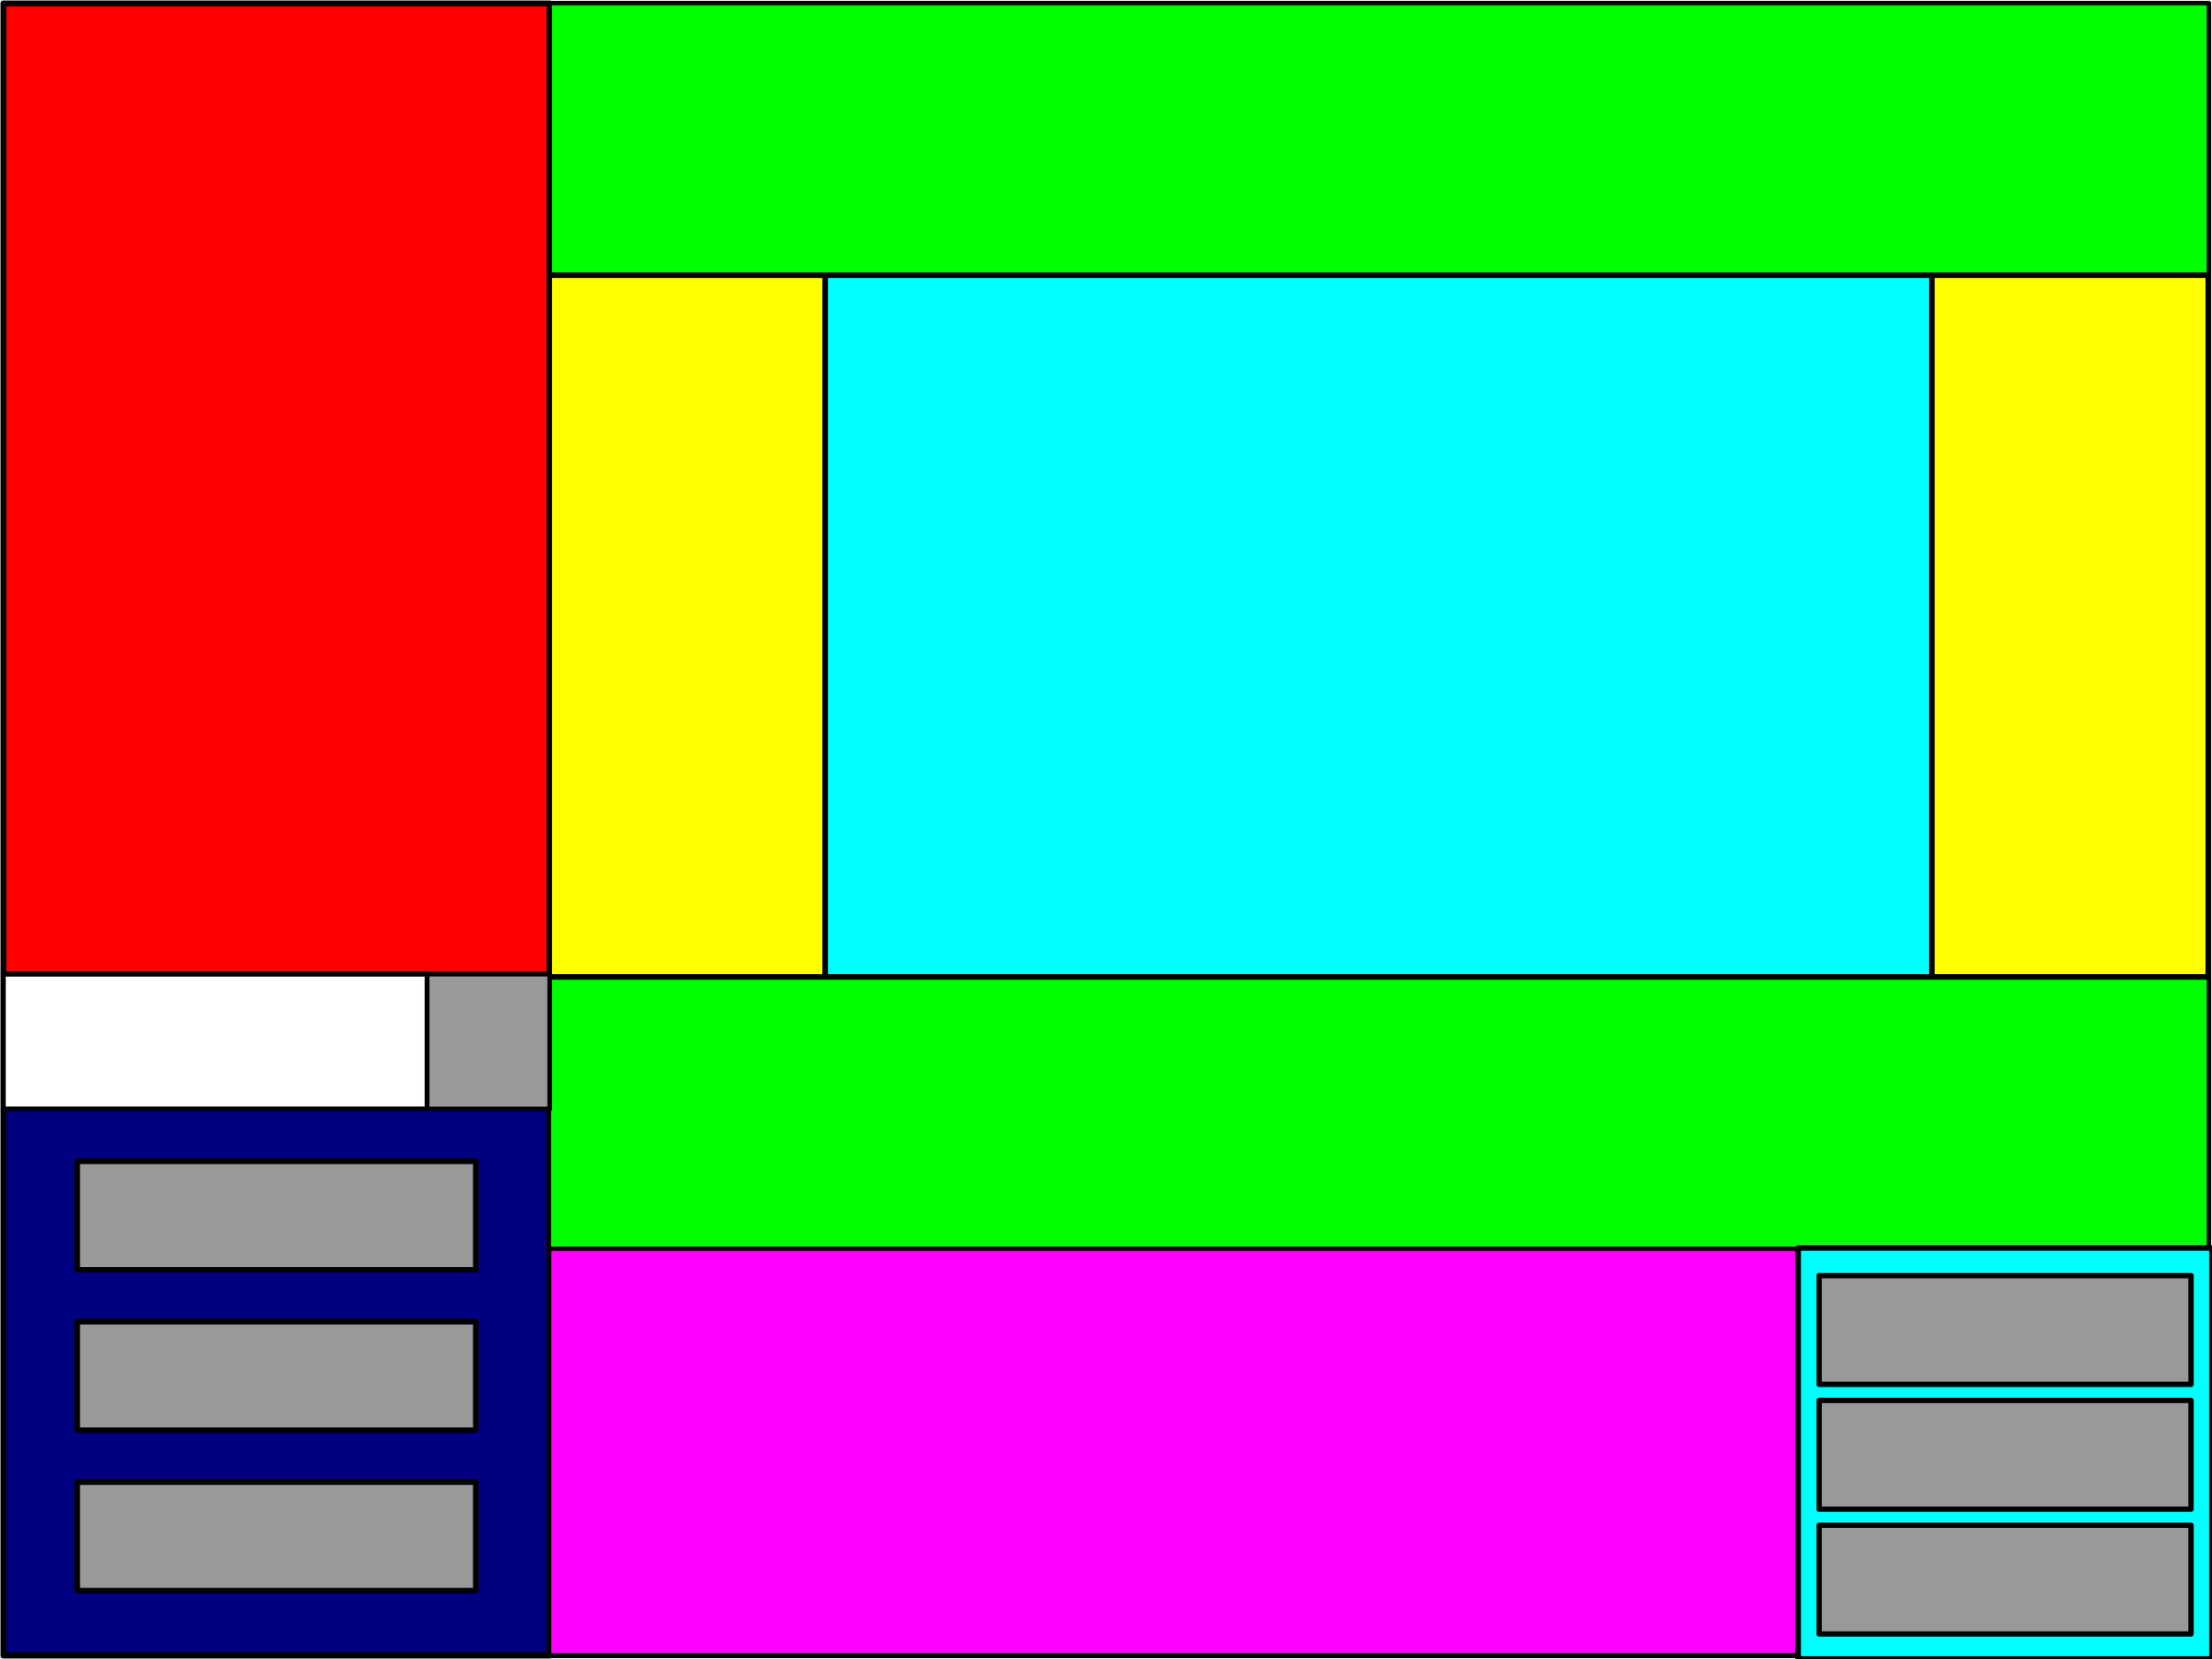
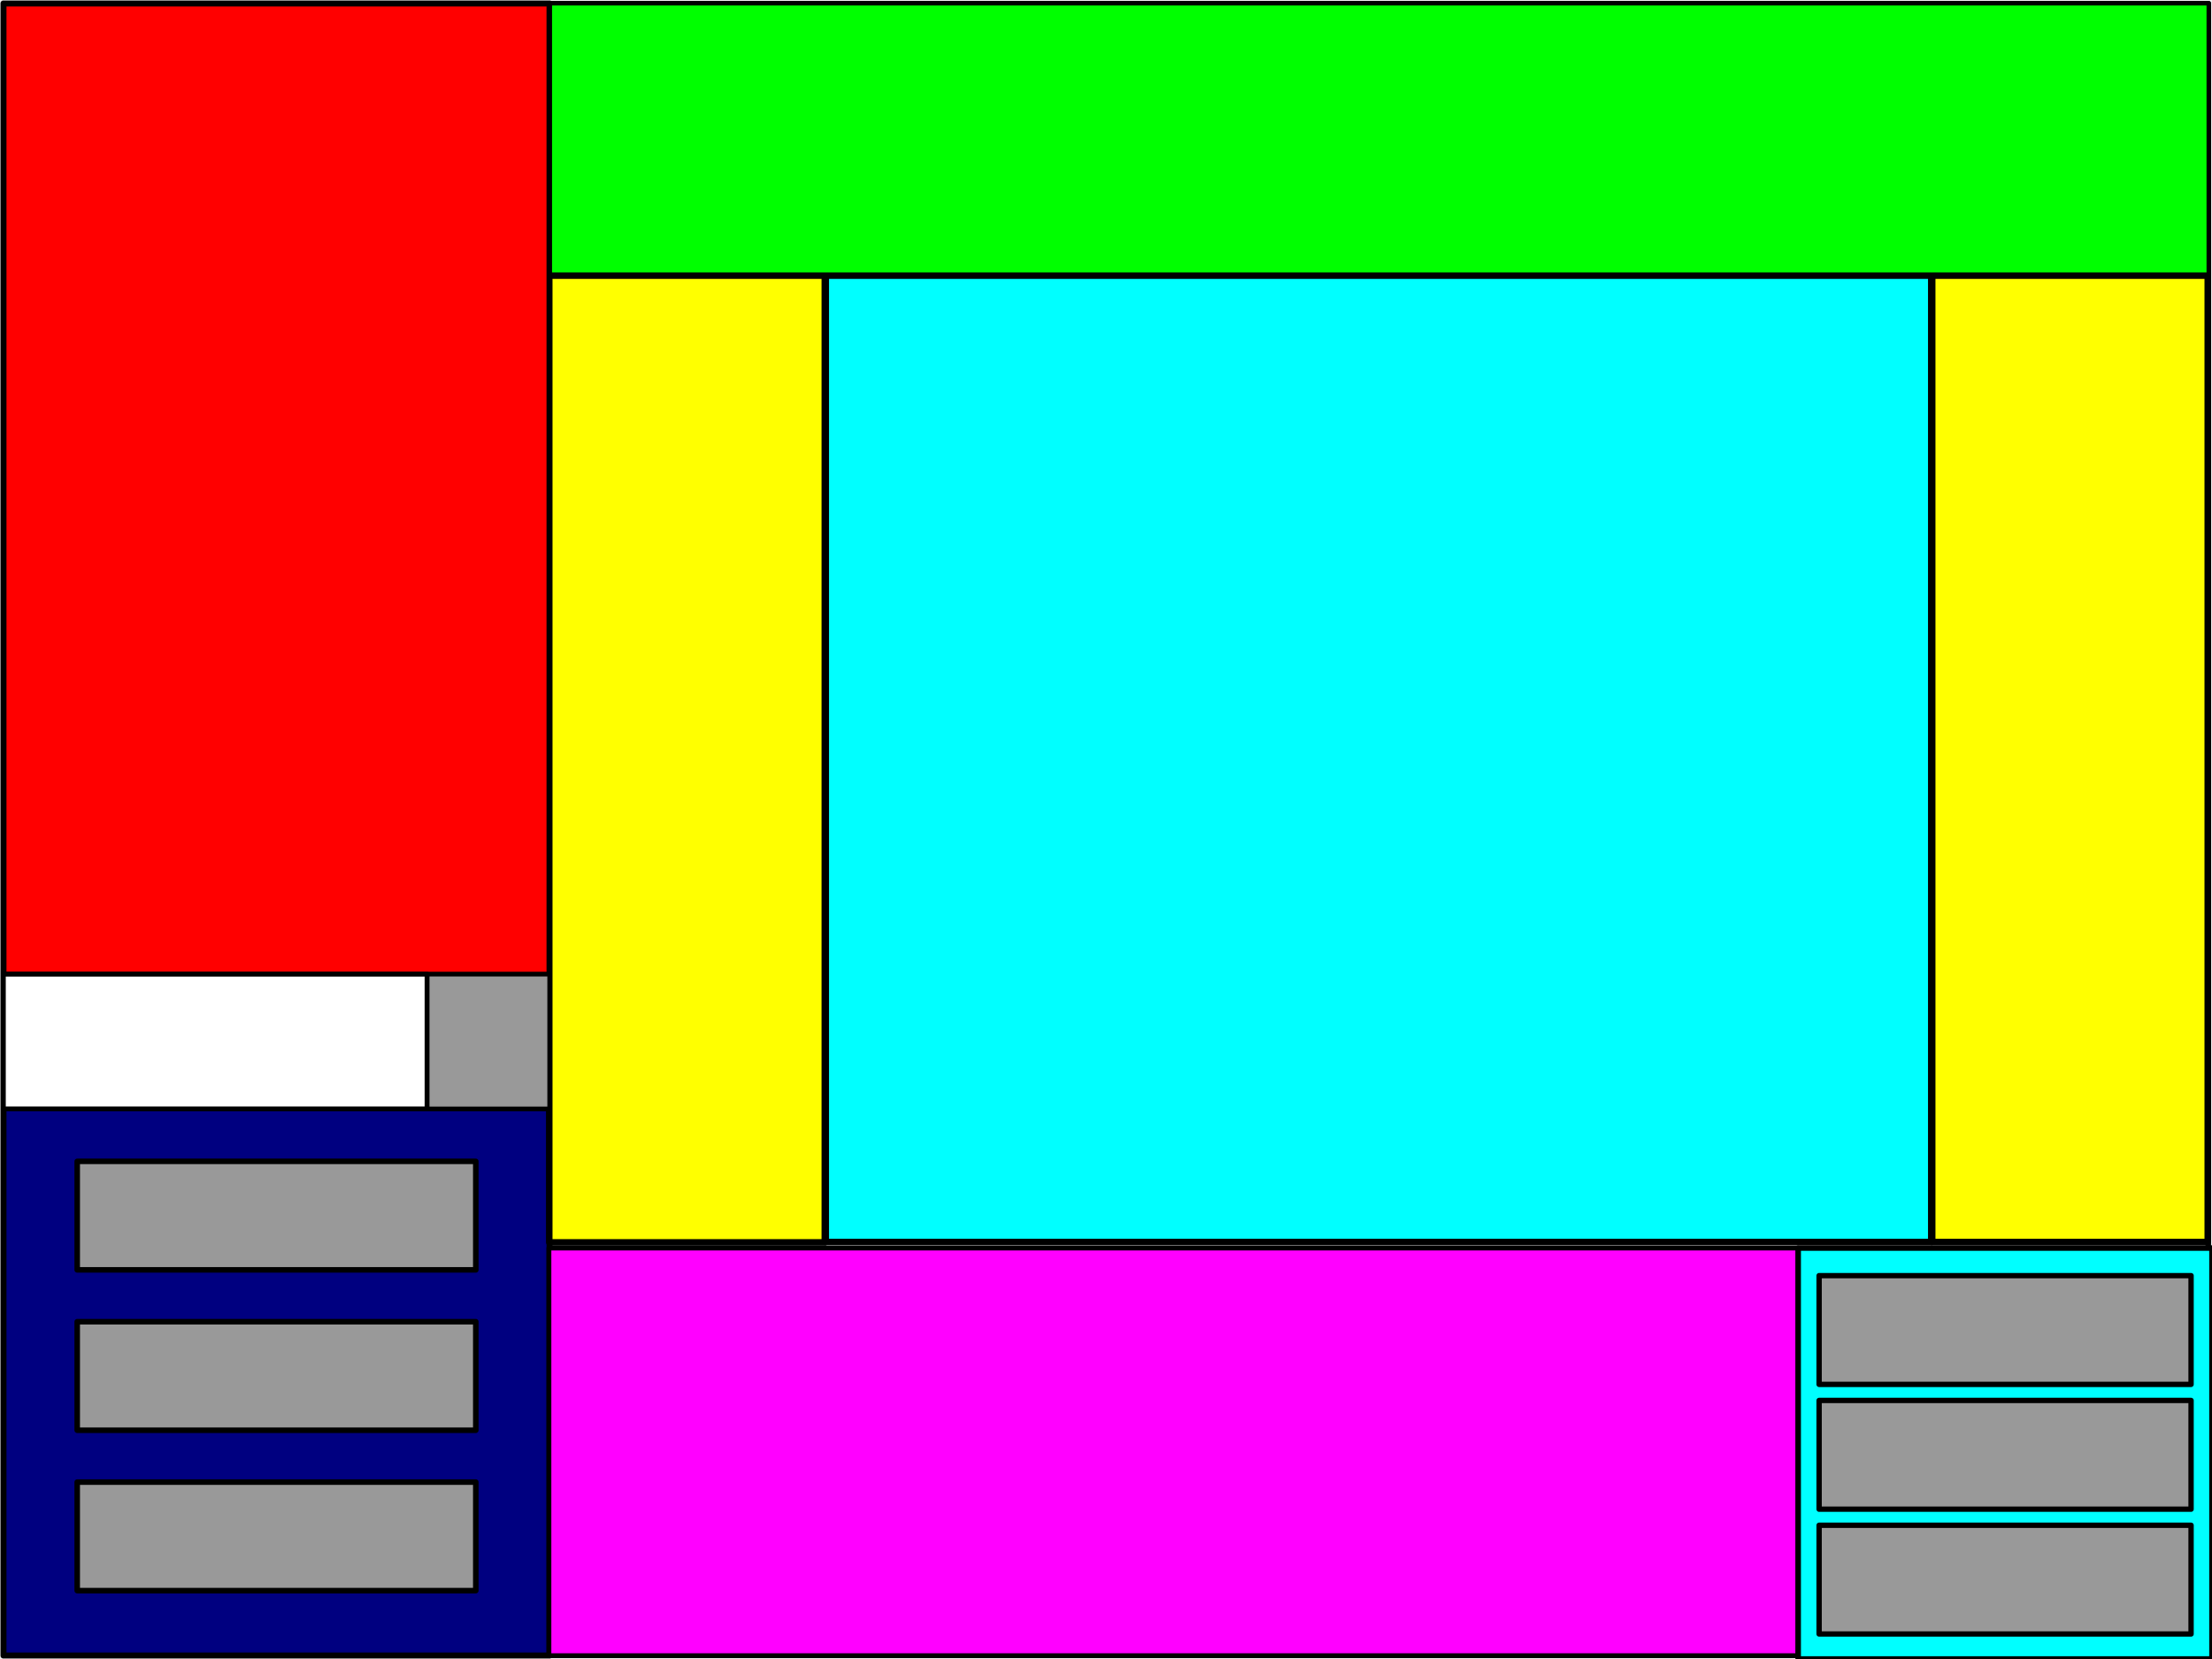
<svg xmlns="http://www.w3.org/2000/svg" width="211.667mm" height="158.75mm" viewBox="0 0 211.667 158.75" version="1.1" id="svg5">
  <defs id="defs2" />
  <g id="layer1" transform="translate(-20.37115,-20.1713)">
    <path id="rect234" style="fill:none;stroke:#000000;stroke-width:0.529;stroke-linecap:round;stroke-linejoin:round;stroke-miterlimit:4.3;paint-order:markers fill stroke;stroke-dasharray:none" d="M 20.726,20.526 H 231.683 V 178.566 H 20.726 Z" />
    <path id="rect790" style="fill:none;stroke:#000000;stroke-width:0.529;stroke-linecap:round;stroke-linejoin:round;stroke-miterlimit:4.3;paint-order:markers fill stroke;stroke-dasharray:none" d="M 20.685,20.485 H 72.974 V 178.607 H 20.685 Z" />
    <path id="rect792" style="fill:#000080;stroke:#000000;stroke-width:0.529;stroke-linecap:round;stroke-linejoin:round;stroke-miterlimit:4.3;paint-order:markers fill stroke;stroke-dasharray:none" d="m 20.726,126.247 h 52.207 v 52.319 h -52.207 z" />
    <path id="path954" style="fill:#ff00ff;stroke:#000000;stroke-width:0.46;stroke-linecap:round;stroke-linejoin:round;stroke-miterlimit:4.3;stroke-dasharray:none;paint-order:markers fill stroke" d="m 72.898,139.597 h 119.54 v 39.005 H 72.898 Z" />
    <path id="path2408" style="fill:#00ff00;stroke:#000000;stroke-width:0.433;stroke-linecap:round;stroke-linejoin:round;stroke-miterlimit:4.3;stroke-dasharray:none;paint-order:markers fill stroke" d="M 72.885,20.478 H 231.732 V 46.504 H 72.885 Z" />
-     <path id="path2410" style="fill:#00ff00;stroke:#000000;stroke-width:0.433;stroke-linecap:round;stroke-linejoin:round;stroke-miterlimit:4.3;stroke-dasharray:none;paint-order:markers fill stroke" d="M 72.885,113.654 H 231.732 v 26.026 H 72.885 Z" />
-     <path id="rect2464" style="fill:#ffff00;stroke:#000000;stroke-width:0.53;stroke-linecap:round;stroke-linejoin:round;stroke-miterlimit:4.3;paint-order:markers fill stroke" d="M 72.885,46.504 H 99.343 V 113.654 H 72.885 Z" />
-     <path id="path2467" style="fill:#ffff00;stroke:#000000;stroke-width:0.53;stroke-linecap:round;stroke-linejoin:round;stroke-miterlimit:4.3;paint-order:markers fill stroke" d="m 205.22,46.504 h 26.456 V 113.653 H 205.22 Z" />
-     <rect style="fill:#00ffff;stroke:#000000;stroke-width:0.529;stroke-linecap:round;stroke-linejoin:round;stroke-miterlimit:4.3;stroke-dasharray:none;paint-order:markers fill stroke" id="rect2469" width="105.876" height="67.149" x="99.343" y="46.504" />
+     <path id="rect2464" style="fill:#ffff00;stroke:#000000;stroke-width:0.621;stroke-linecap:round;stroke-linejoin:round;stroke-miterlimit:4.3;paint-order:markers fill stroke" d="M 72.931,46.549 H 99.298 V 139.057 H 72.931 Z" />
+     <path id="path2467" style="fill:#ffff00;stroke:#000000;stroke-width:0.621;stroke-linecap:round;stroke-linejoin:round;stroke-miterlimit:4.3;paint-order:markers fill stroke" d="m 205.265,46.549 h 26.365 v 92.473 h -26.365 z" />
+     <rect style="fill:#00ffff;stroke:#000000;stroke-width:0.621;stroke-linecap:round;stroke-linejoin:round;stroke-miterlimit:4.3;stroke-dasharray:none;paint-order:markers fill stroke" id="rect2469" width="105.785" height="92.473" x="99.389" y="46.549" />
    <rect style="fill:#ff0000;stroke:#000000;stroke-width:0.529;stroke-linecap:round;stroke-linejoin:round;stroke-miterlimit:4.3;stroke-dasharray:none;paint-order:markers fill stroke" id="rect2471" width="52.207" height="105.721" x="20.726" y="20.526" />
    <rect style="fill:#999999;stroke:#000000;stroke-width:0.529;stroke-linecap:round;stroke-linejoin:round;stroke-miterlimit:4.3;stroke-dasharray:none;paint-order:markers fill stroke" id="rect2541" width="38.141" height="10.386" x="27.759" y="131.301" />
    <rect style="fill:#00ffff;stroke:#000000;stroke-width:0.529;stroke-linecap:round;stroke-linejoin:round;stroke-miterlimit:4.3;stroke-dasharray:none;paint-order:markers fill stroke" id="rect2638" width="39.599" height="39.324" x="192.439" y="139.597" />
    <rect style="fill:#999999;stroke:#000000;stroke-width:0.512;stroke-linecap:round;stroke-linejoin:round;stroke-miterlimit:4.3;stroke-dasharray:none;paint-order:markers fill stroke" id="rect2541-3" width="35.593" height="10.404" x="194.442" y="142.238" />
    <rect style="fill:#999999;stroke:#000000;stroke-width:0.529;stroke-linecap:round;stroke-linejoin:round;stroke-miterlimit:4.3;stroke-dasharray:none;paint-order:markers fill stroke" id="rect2543" width="38.141" height="10.386" x="27.759" y="146.646" />
    <rect style="fill:#999999;stroke:#000000;stroke-width:0.529;stroke-linecap:round;stroke-linejoin:round;stroke-miterlimit:4.3;stroke-dasharray:none;paint-order:markers fill stroke" id="rect2545" width="38.141" height="10.386" x="27.759" y="161.992" />
    <path id="rect2599" style="fill:#999999;stroke:#000000;stroke-width:0.45;stroke-linecap:round;stroke-linejoin:round;stroke-miterlimit:4.3;paint-order:markers fill stroke" d="m 20.686,113.384 h 52.286 v 12.903 H 20.686 Z" />
    <path id="rect2601" style="fill:#ffffff;stroke:#000000;stroke-width:0.464;stroke-linecap:round;stroke-linejoin:round;stroke-miterlimit:4.3;paint-order:markers fill stroke" d="m 20.691,113.389 h 40.545 v 12.894 h -40.545 z" />
    <rect style="fill:#999999;stroke:#000000;stroke-width:0.512;stroke-linecap:round;stroke-linejoin:round;stroke-miterlimit:4.3;stroke-dasharray:none;paint-order:markers fill stroke" id="rect2634" width="35.593" height="10.404" x="194.442" y="154.181" />
    <rect style="fill:#999999;stroke:#000000;stroke-width:0.512;stroke-linecap:round;stroke-linejoin:round;stroke-miterlimit:4.3;stroke-dasharray:none;paint-order:markers fill stroke" id="rect2636" width="35.593" height="10.404" x="194.442" y="166.124" />
  </g>
</svg>
